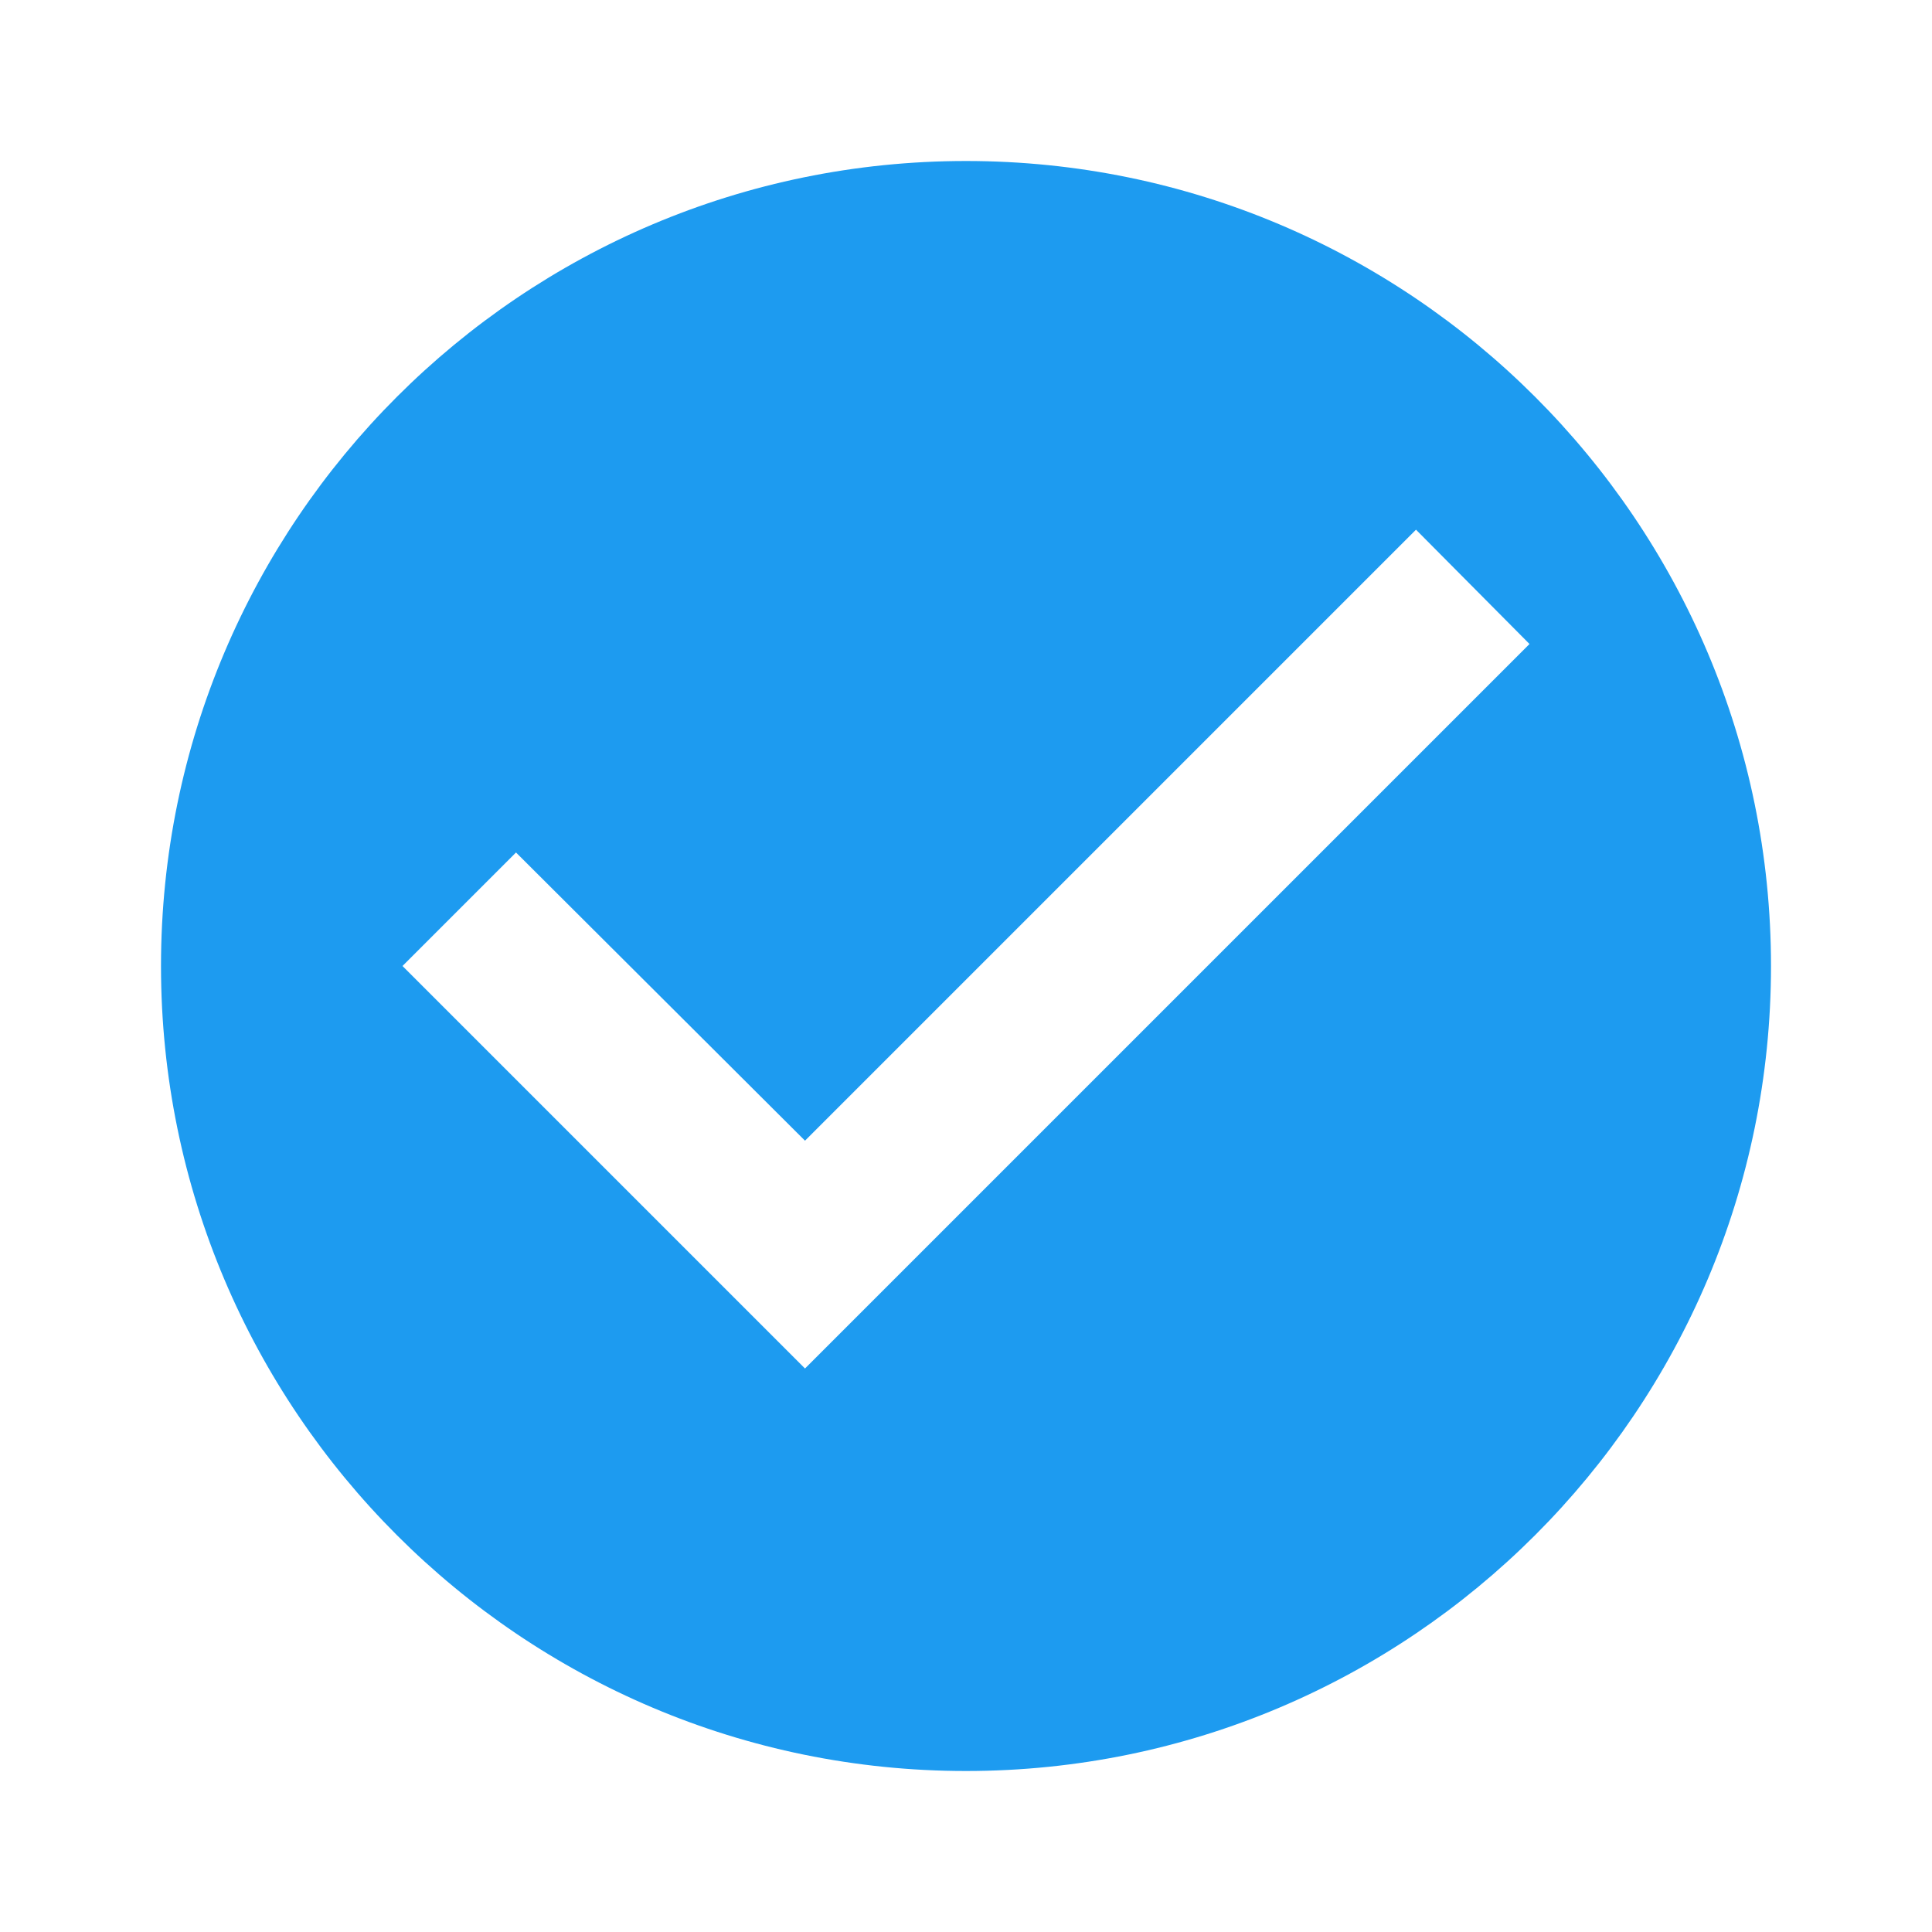
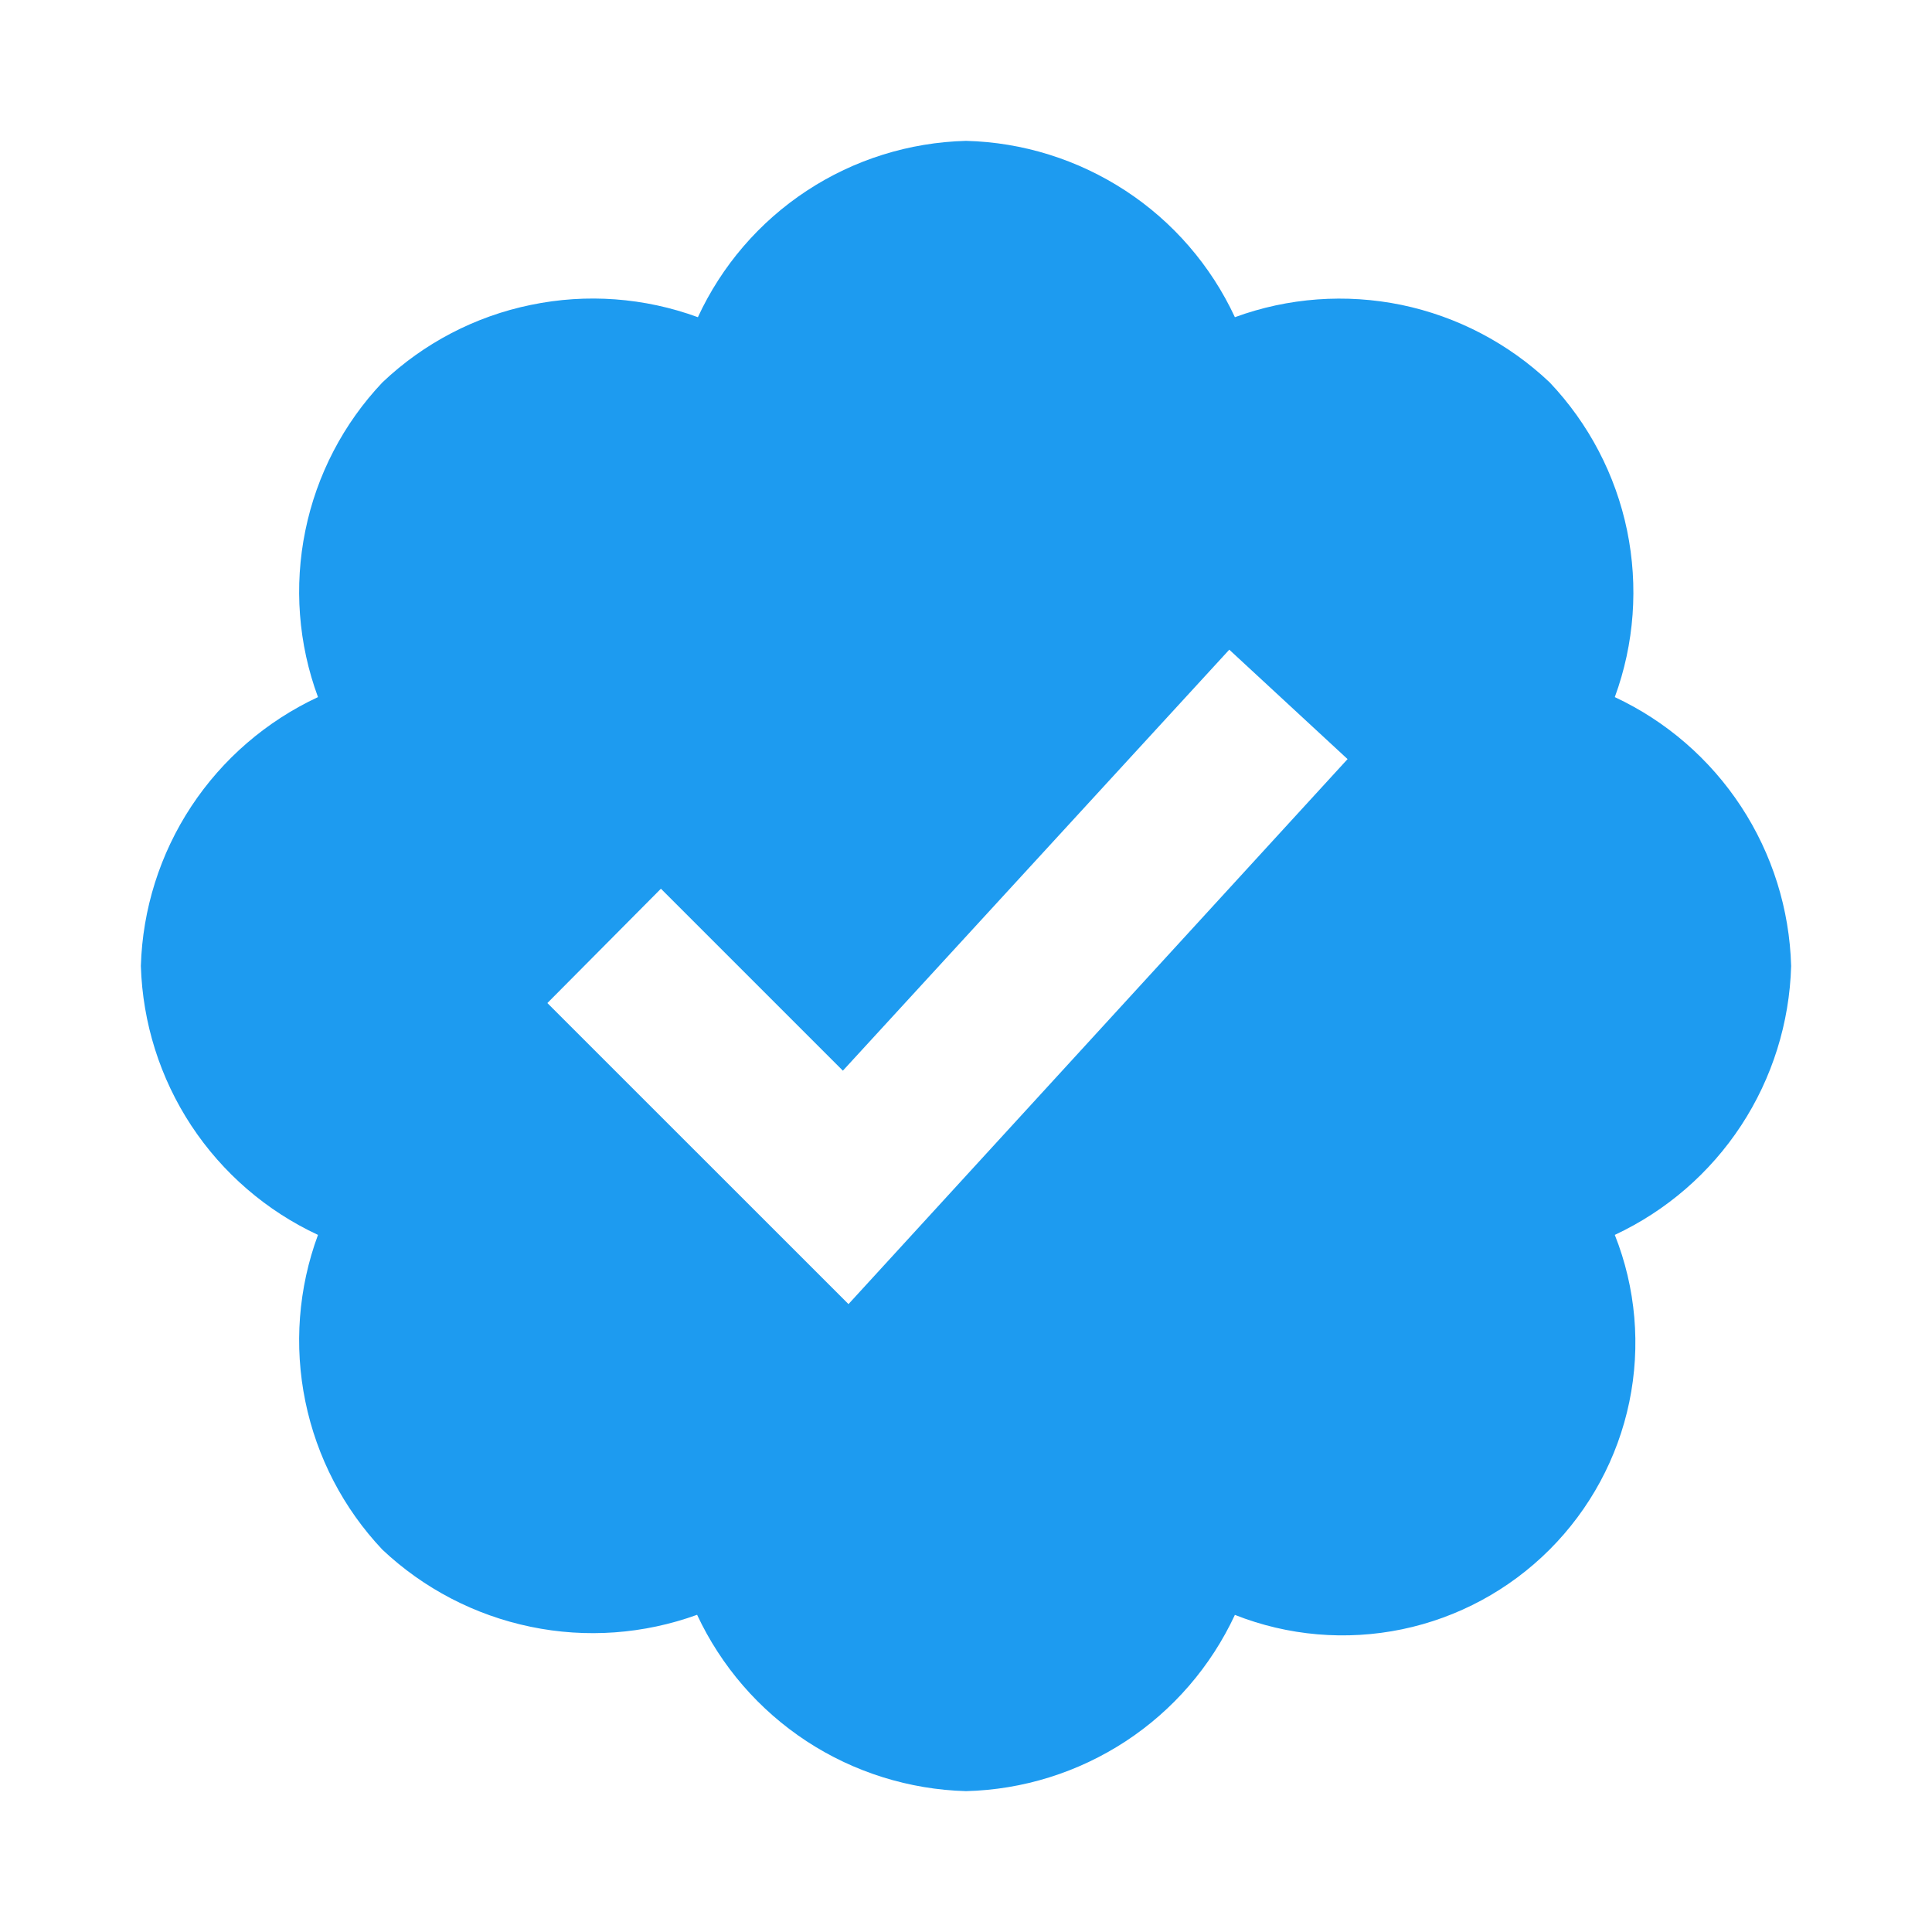
- <svg xmlns="http://www.w3.org/2000/svg" viewBox="0 0 24 24" fill="#1d9bf0">
-   <path d="M12 2C6.48 2 2 6.48 2 12s4.48 10 10 10 10-4.48 10-10S17.52 2 12 2zm-2 15l-5-5 1.41-1.41L10 14.17l7.59-7.59L19 8l-9 9z" />
+ <svg xmlns="http://www.w3.org/2000/svg" viewBox="0 0 22 22">
+   <path d="M20.396 11c-.018-.646-.215-1.275-.57-1.816-.354-.54-.852-.972-1.438-1.246.223-.607.27-1.264.14-1.897-.131-.634-.437-1.218-.882-1.687-.47-.445-1.053-.75-1.687-.882-.633-.13-1.29-.083-1.897.14-.273-.587-.704-1.086-1.245-1.44S11.647 1.62 11 1.604c-.646.017-1.273.213-1.813.568s-.969.854-1.24 1.44c-.608-.223-1.267-.272-1.902-.14-.635.13-1.22.436-1.69.882-.445.47-.749 1.055-.878 1.688-.13.633-.08 1.29.144 1.896-.587.274-1.087.705-1.443 1.245-.356.54-.555 1.17-.574 1.817.02.647.218 1.276.574 1.817.356.54.856.972 1.443 1.245-.224.606-.274 1.263-.144 1.896.13.634.433 1.218.877 1.688.47.443 1.054.747 1.687.878.633.132 1.29.084 1.897-.136.274.586.705 1.084 1.246 1.439.54.354 1.17.551 1.816.569.647-.016 1.276-.213 1.817-.567s.972-.854 1.245-1.44c.604.239 1.266.296 1.903.164.636-.132 1.22-.447 1.68-.907.46-.46.776-1.044.908-1.681s.075-1.299-.165-1.903c.586-.274 1.084-.705 1.439-1.246.354-.54.551-1.17.569-1.816zM9.662 14.85l-3.429-3.428 1.293-1.302 2.072 2.072 4.4-4.794 1.347 1.246z" fill="#1d9bf0" />
</svg>
